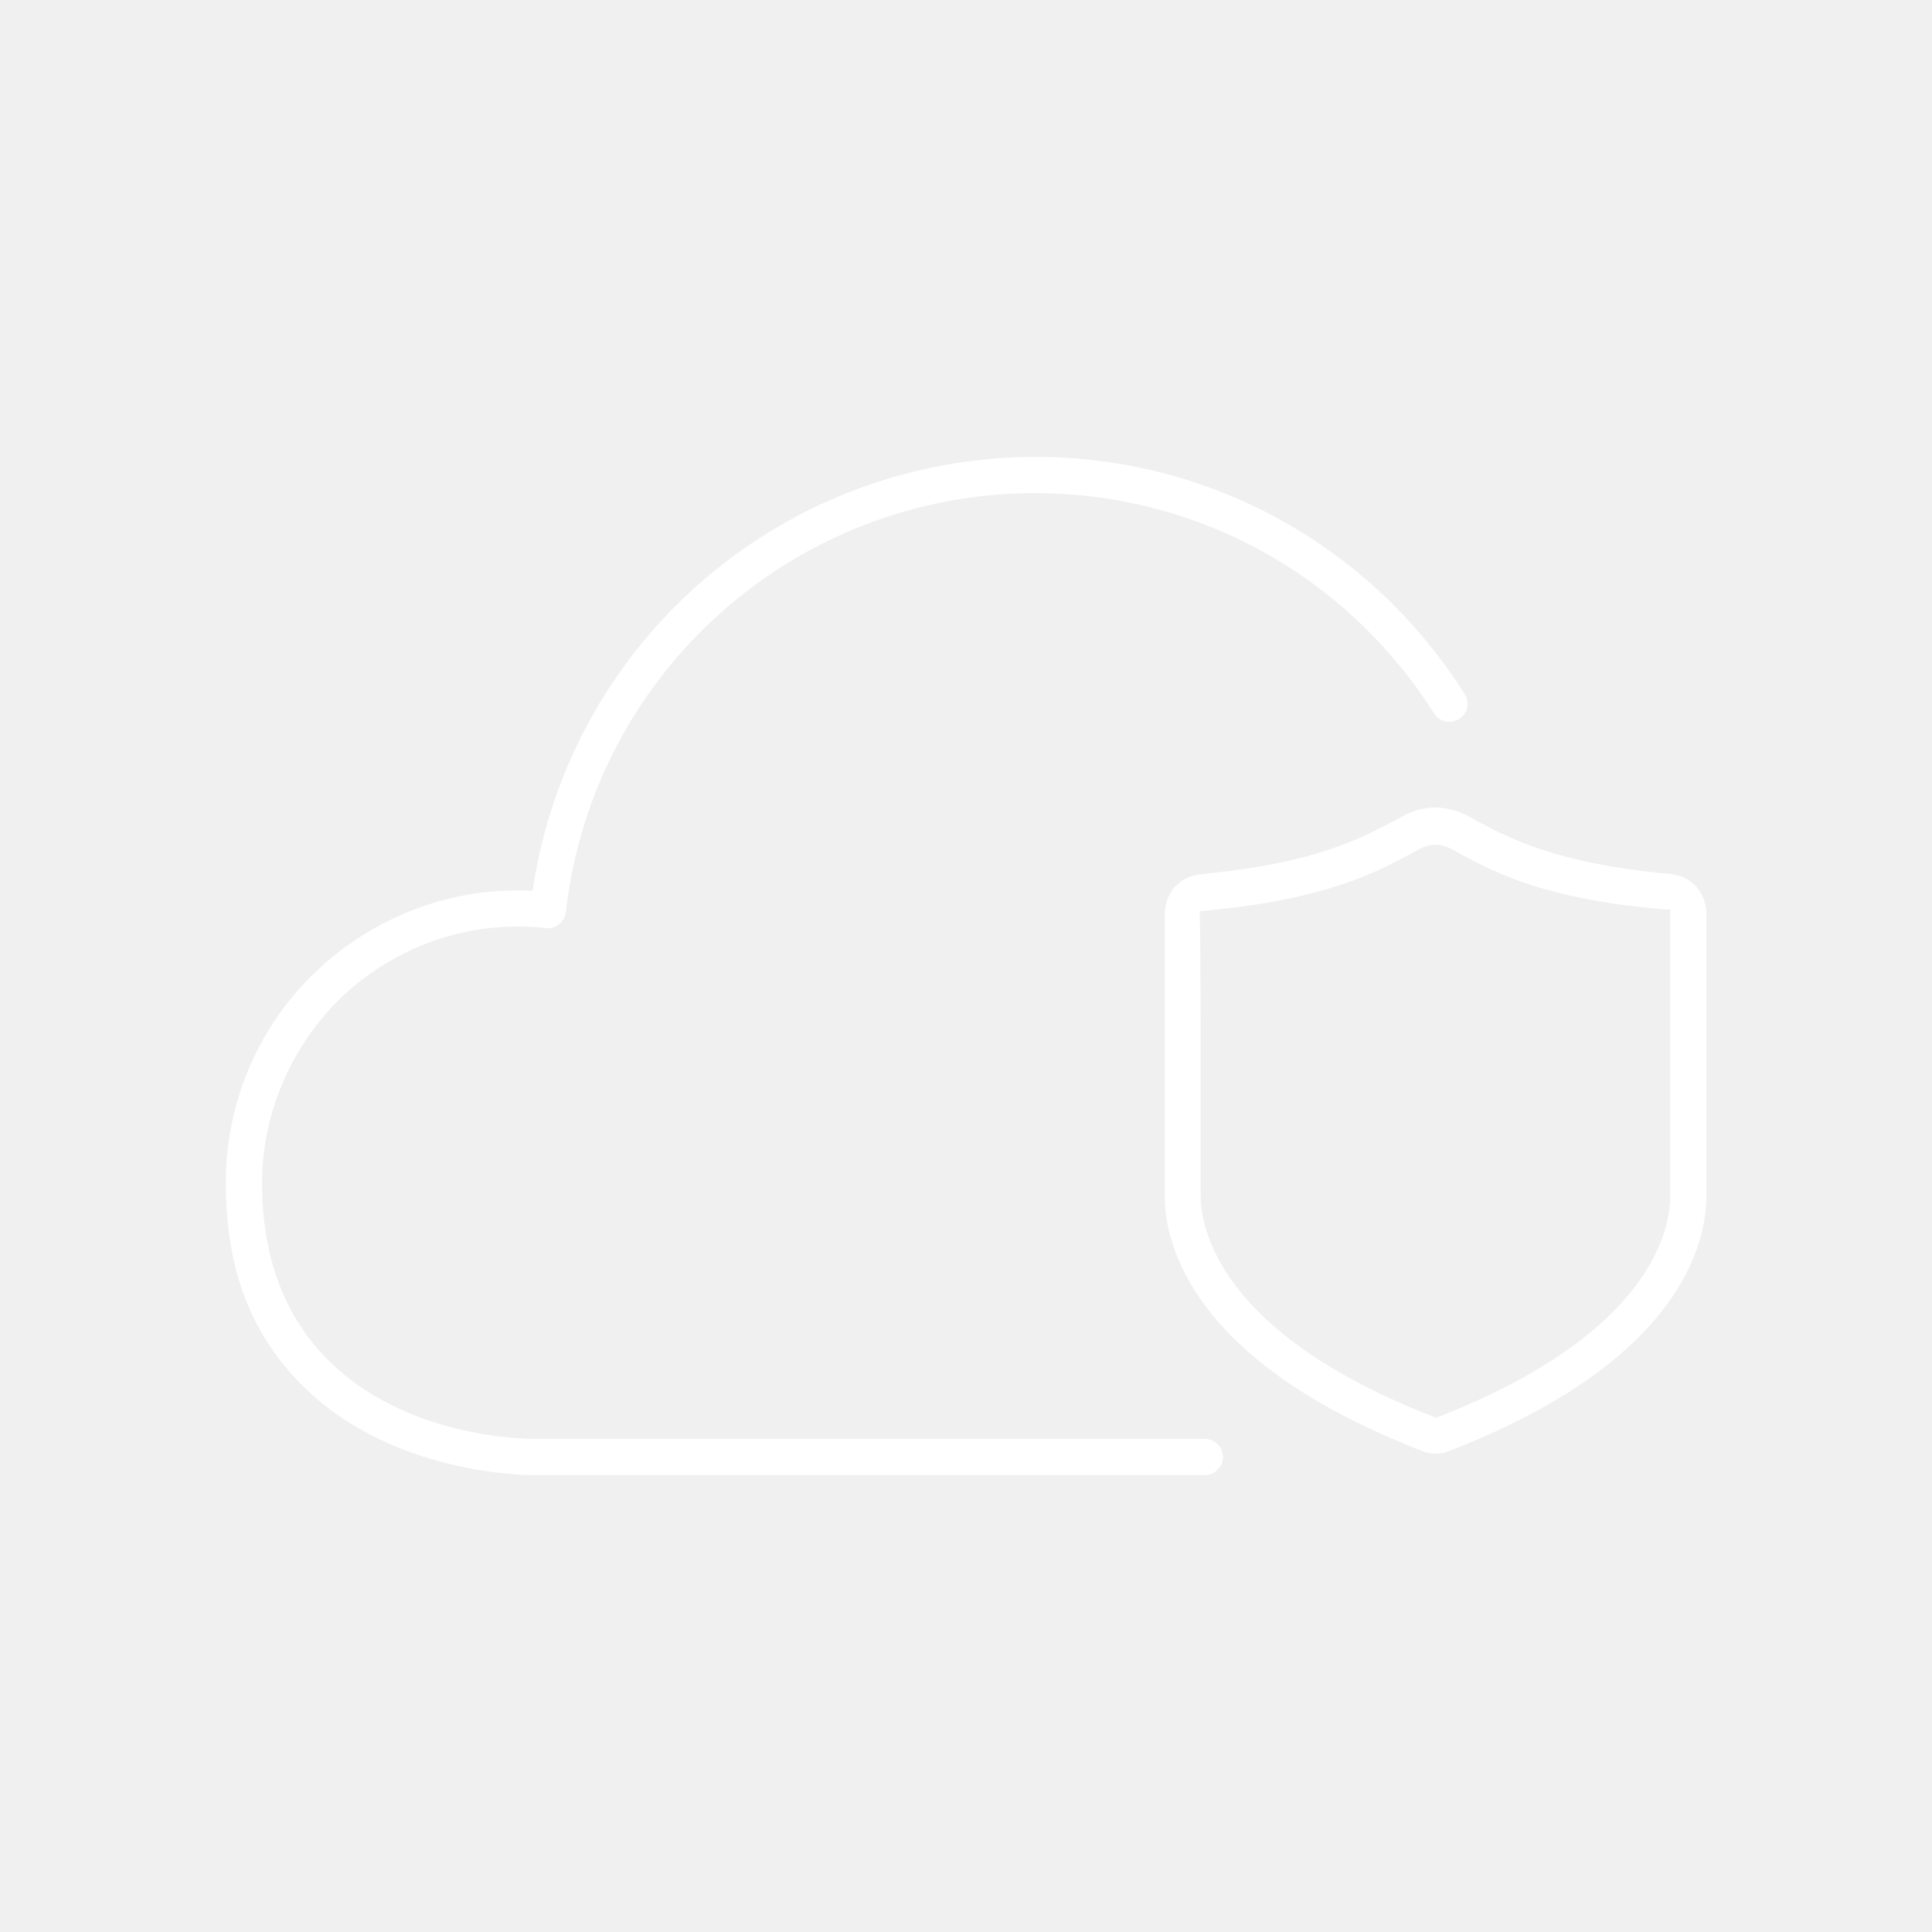
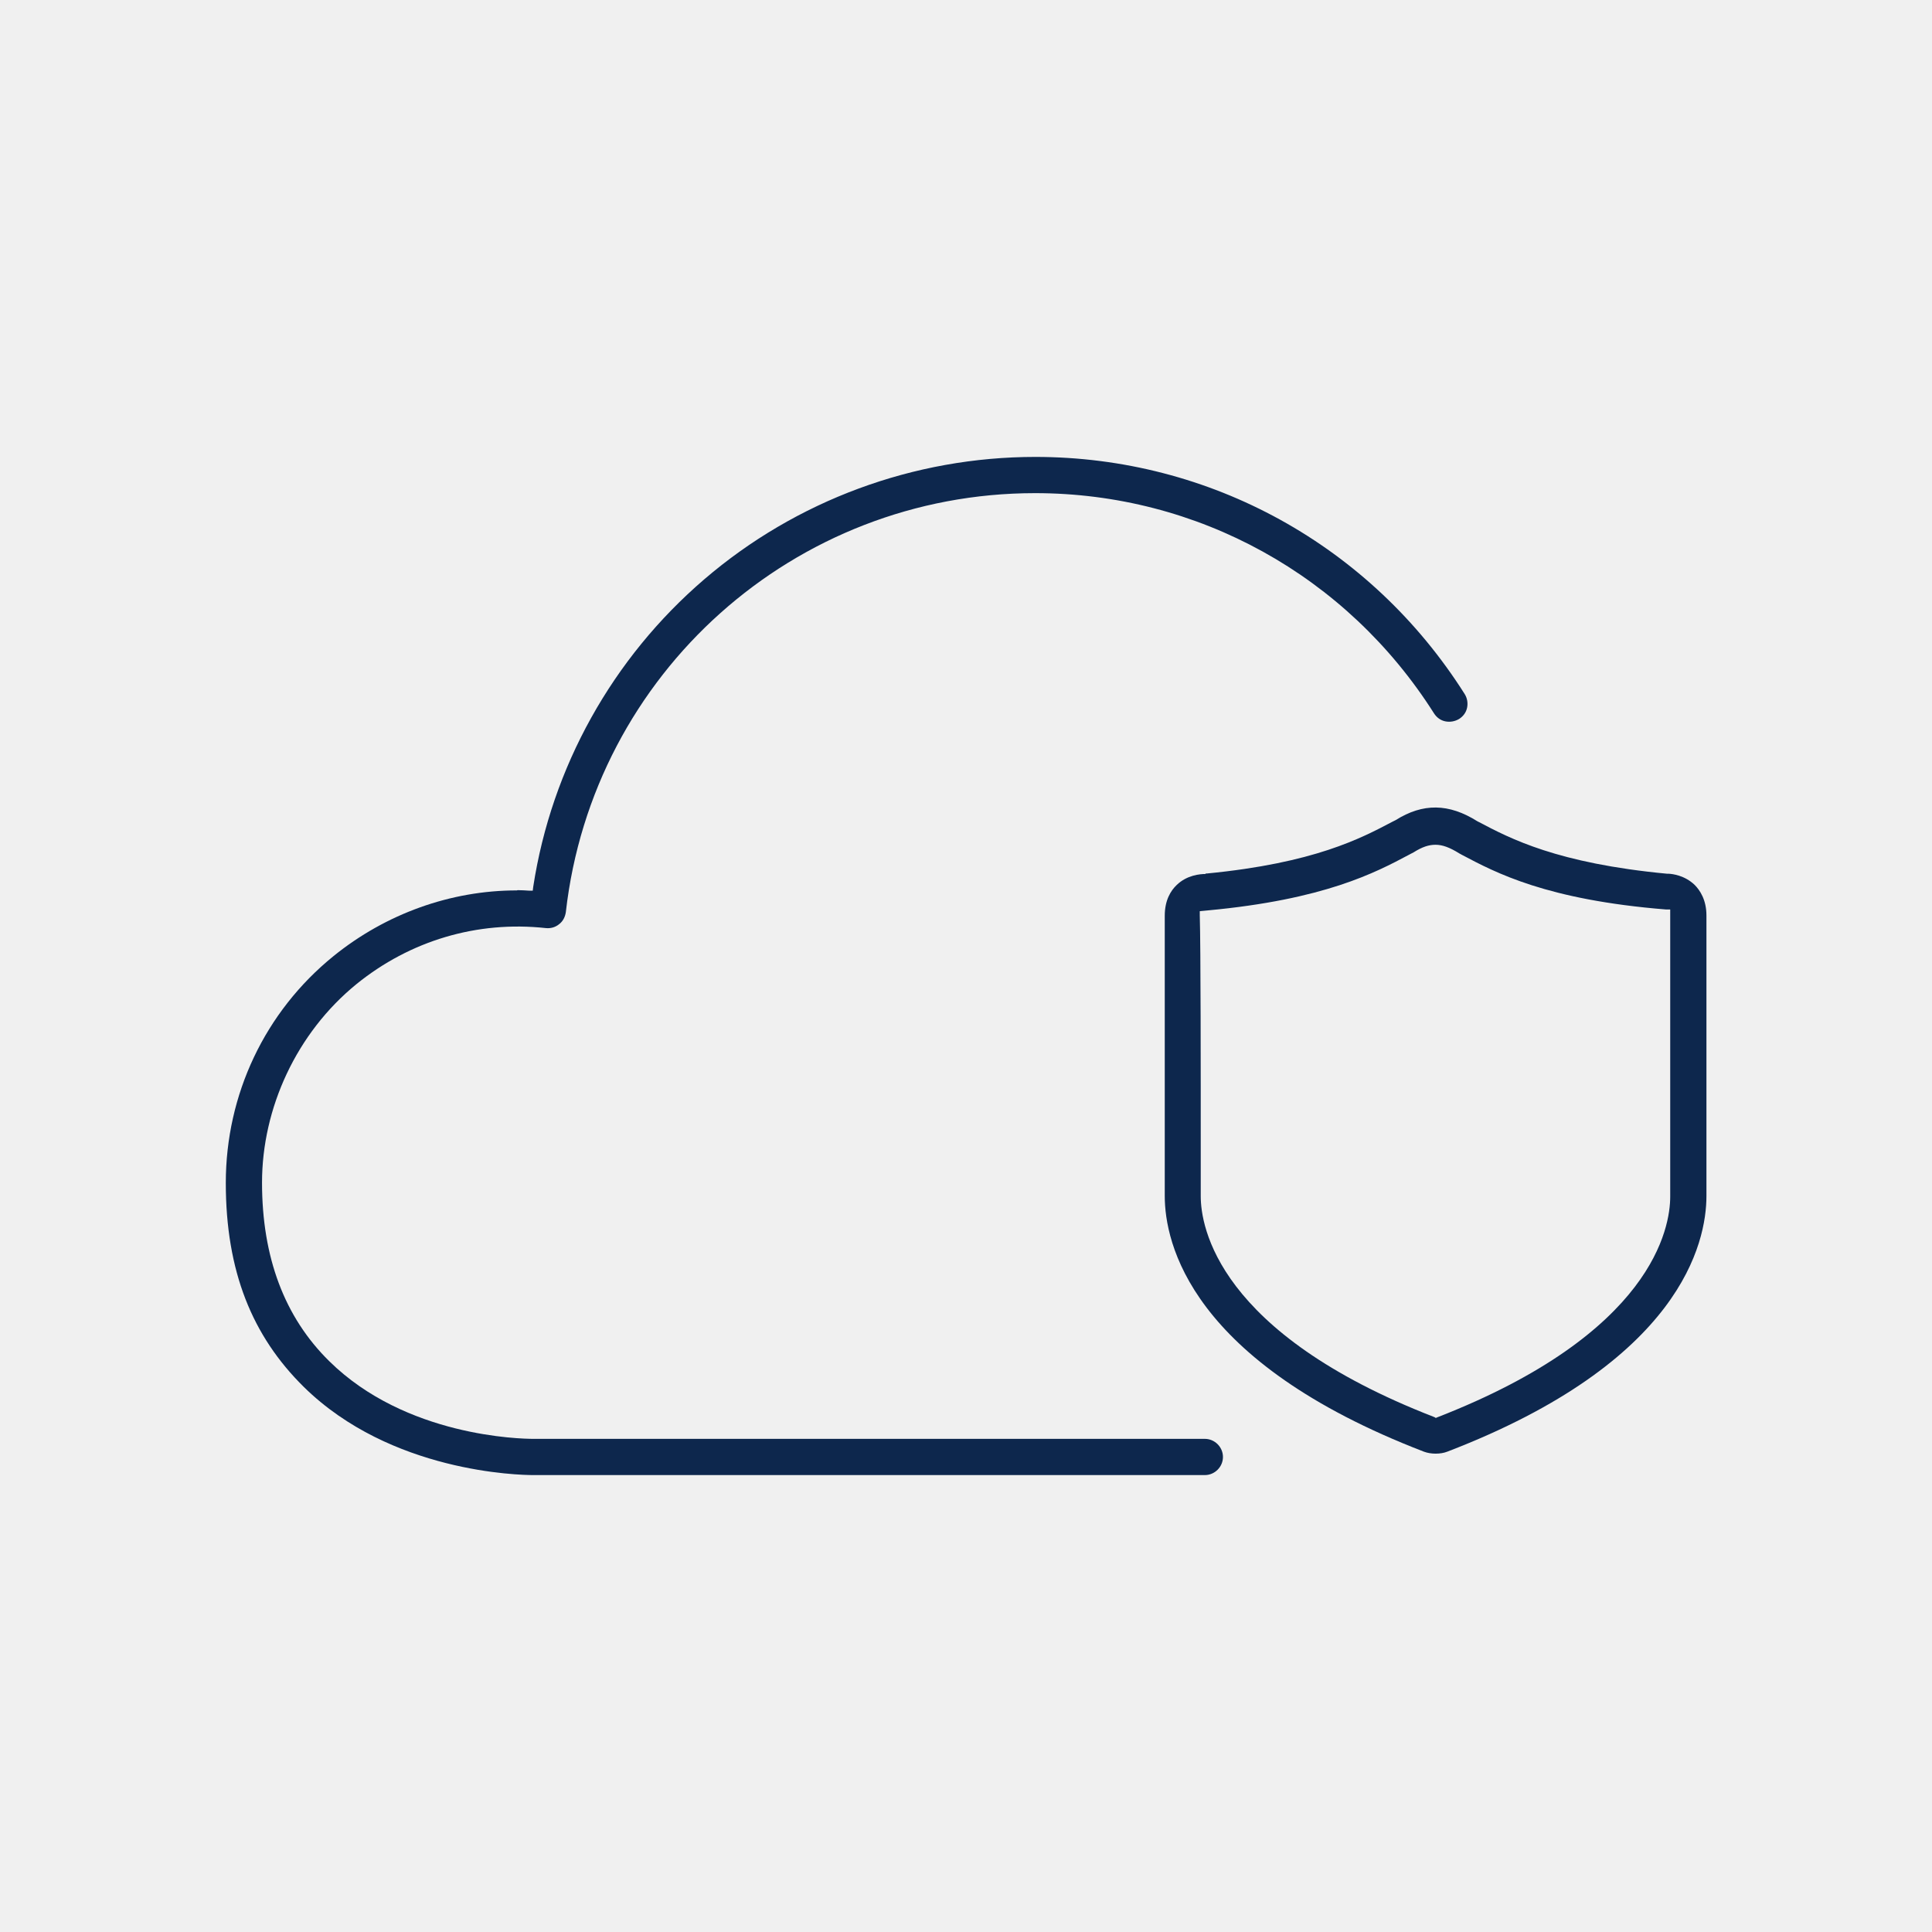
<svg xmlns="http://www.w3.org/2000/svg" viewBox="0 0 80 80" id="icon_art" overflow="hidden">
  <style>
.MsftOfcThm_Background1_Fill_v2 {
-  fill:#FFFFFF; 
+  fill:#0D274D; 
}
</style>
  <defs />
-   <path d="M49.92 36.19C49.7 36.19 49.15 36.23 48.72 36.65 48.49 36.87 48.23 37.26 48.23 37.92 48.23 39.19 48.23 44.48 48.23 47.52L48.23 49.52C48.23 51.46 49.27 56.38 58.96 60.11 59.25 60.22 59.65 60.22 59.93 60.11 69.61 56.39 70.66 51.46 70.66 49.52L70.66 47.54C70.66 44.62 70.66 39.19 70.66 37.91 70.66 37.26 70.39 36.86 70.17 36.64 69.75 36.24 69.25 36.19 69.11 36.18L69.04 36.18C64.48 35.75 62.53 34.72 61.24 34.04L61.18 34.01C59.99 33.26 58.92 33.25 57.79 33.96L57.65 34.03C56.36 34.71 54.42 35.74 49.97 36.17L49.92 36.17ZM59.44 58.7 59.37 58.67C50.41 55.19 49.72 50.79 49.72 49.53L49.72 47.48C49.72 44.59 49.72 39.2 49.68 37.9L49.68 37.73 49.99 37.7C54.85 37.25 56.96 36.13 58.35 35.39L58.54 35.29C58.89 35.07 59.16 34.98 59.44 34.98 59.73 34.98 60.03 35.09 60.43 35.34L60.54 35.4C61.94 36.14 64.04 37.26 68.99 37.66L69.16 37.66 69.16 37.83C69.16 37.83 69.16 37.88 69.16 37.93 69.16 39.18 69.16 44.52 69.16 47.8L69.16 49.55C69.16 50.82 68.46 55.21 59.51 58.69L59.44 58.72Z" class="cls-1 MsftOfcThm_Background1_Fill_v2" stroke="none" stroke-width="1" stroke-linecap="butt" stroke-linejoin="miter" stroke-miterlimit="4" fill="#FFFFFF" fill-opacity="1" />
-   <path d="M21.4 36.87C18.66 36.87 15.97 37.84 13.81 39.59 10.97 41.89 9.35 45.32 9.35 48.98 9.35 52.64 10.44 55.32 12.58 57.43 16.18 60.97 21.5 61.08 22.09 61.08L49.89 61.08C50.3 61.08 50.64 60.74 50.64 60.33 50.64 59.92 50.3 59.58 49.89 59.58L22.09 59.58C21.56 59.58 16.8 59.49 13.63 56.36 11.78 54.54 10.85 52.06 10.85 48.97 10.85 45.88 12.28 42.77 14.76 40.75 16.98 38.95 19.76 38.12 22.6 38.43 22.8 38.45 22.99 38.4 23.15 38.27 23.31 38.15 23.4 37.97 23.43 37.77 24.55 27.88 32.9 20.42 42.86 20.42 49.59 20.42 55.76 23.83 59.38 29.54 59.49 29.71 59.65 29.83 59.85 29.87 60.05 29.91 60.25 29.87 60.42 29.77 60.59 29.66 60.71 29.5 60.75 29.3 60.79 29.1 60.75 28.9 60.65 28.74 56.76 22.59 50.11 18.92 42.87 18.92 37.84 18.92 32.97 20.72 29.16 23.99 25.36 27.25 22.84 31.77 22.08 36.72L22.06 36.88 21.9 36.88C21.75 36.87 21.59 36.86 21.44 36.86Z" class="cls-1 MsftOfcThm_Background1_Fill_v2" stroke="none" stroke-width="1" stroke-linecap="butt" stroke-linejoin="miter" stroke-miterlimit="4" fill="#FFFFFF" fill-opacity="1" />
+   <path d="M49.92 36.19C49.7 36.19 49.15 36.23 48.72 36.65 48.49 36.87 48.23 37.26 48.23 37.92 48.23 39.19 48.23 44.48 48.23 47.52L48.23 49.52C48.23 51.46 49.27 56.38 58.96 60.11 59.25 60.22 59.65 60.22 59.93 60.11 69.61 56.39 70.66 51.46 70.66 49.52L70.66 47.54C70.66 44.62 70.66 39.19 70.66 37.91 70.66 37.26 70.39 36.86 70.17 36.64 69.75 36.24 69.25 36.19 69.11 36.18L69.04 36.18C64.48 35.75 62.53 34.72 61.24 34.04L61.18 34.01C59.99 33.26 58.92 33.25 57.79 33.96L57.65 34.03C56.36 34.71 54.42 35.74 49.97 36.17L49.92 36.17ZM59.44 58.7 59.37 58.67C50.41 55.19 49.72 50.79 49.72 49.53L49.72 47.48C49.72 44.59 49.72 39.2 49.68 37.9L49.68 37.73 49.99 37.7C54.85 37.25 56.96 36.13 58.35 35.39L58.54 35.29C58.89 35.07 59.16 34.98 59.44 34.98 59.73 34.98 60.03 35.09 60.43 35.34L60.54 35.4C61.94 36.14 64.04 37.26 68.99 37.66L69.16 37.66 69.16 37.83C69.16 37.83 69.16 37.88 69.16 37.93 69.16 39.18 69.16 44.52 69.16 47.8L69.16 49.55C69.16 50.82 68.46 55.21 59.51 58.69L59.44 58.72Z" class="cls-1 MsftOfcThm_Background1_Fill_v2" stroke="none" stroke-width="1" stroke-linecap="butt" stroke-linejoin="miter" stroke-miterlimit="4" fill="#0D274D" fill-opacity="1" />
+   <path d="M21.4 36.87C18.66 36.87 15.97 37.84 13.81 39.59 10.97 41.89 9.35 45.32 9.35 48.98 9.35 52.64 10.44 55.32 12.58 57.43 16.18 60.97 21.5 61.08 22.09 61.08L49.89 61.08C50.3 61.08 50.64 60.74 50.64 60.33 50.64 59.92 50.3 59.58 49.89 59.58L22.09 59.58C21.56 59.58 16.8 59.49 13.63 56.36 11.78 54.54 10.85 52.06 10.85 48.97 10.85 45.88 12.28 42.77 14.76 40.75 16.98 38.95 19.76 38.12 22.6 38.43 22.8 38.45 22.99 38.4 23.15 38.27 23.31 38.15 23.4 37.97 23.43 37.77 24.55 27.88 32.9 20.42 42.86 20.42 49.59 20.42 55.76 23.83 59.38 29.54 59.49 29.71 59.65 29.83 59.85 29.87 60.05 29.91 60.25 29.87 60.42 29.77 60.59 29.66 60.71 29.5 60.75 29.3 60.79 29.1 60.75 28.9 60.65 28.74 56.76 22.59 50.11 18.92 42.87 18.92 37.84 18.92 32.97 20.72 29.16 23.99 25.36 27.25 22.84 31.77 22.08 36.72L22.06 36.88 21.9 36.88C21.75 36.87 21.59 36.86 21.44 36.86Z" class="cls-1 MsftOfcThm_Background1_Fill_v2" stroke="none" stroke-width="1" stroke-linecap="butt" stroke-linejoin="miter" stroke-miterlimit="4" fill="#0D274D" fill-opacity="1" />
</svg>
